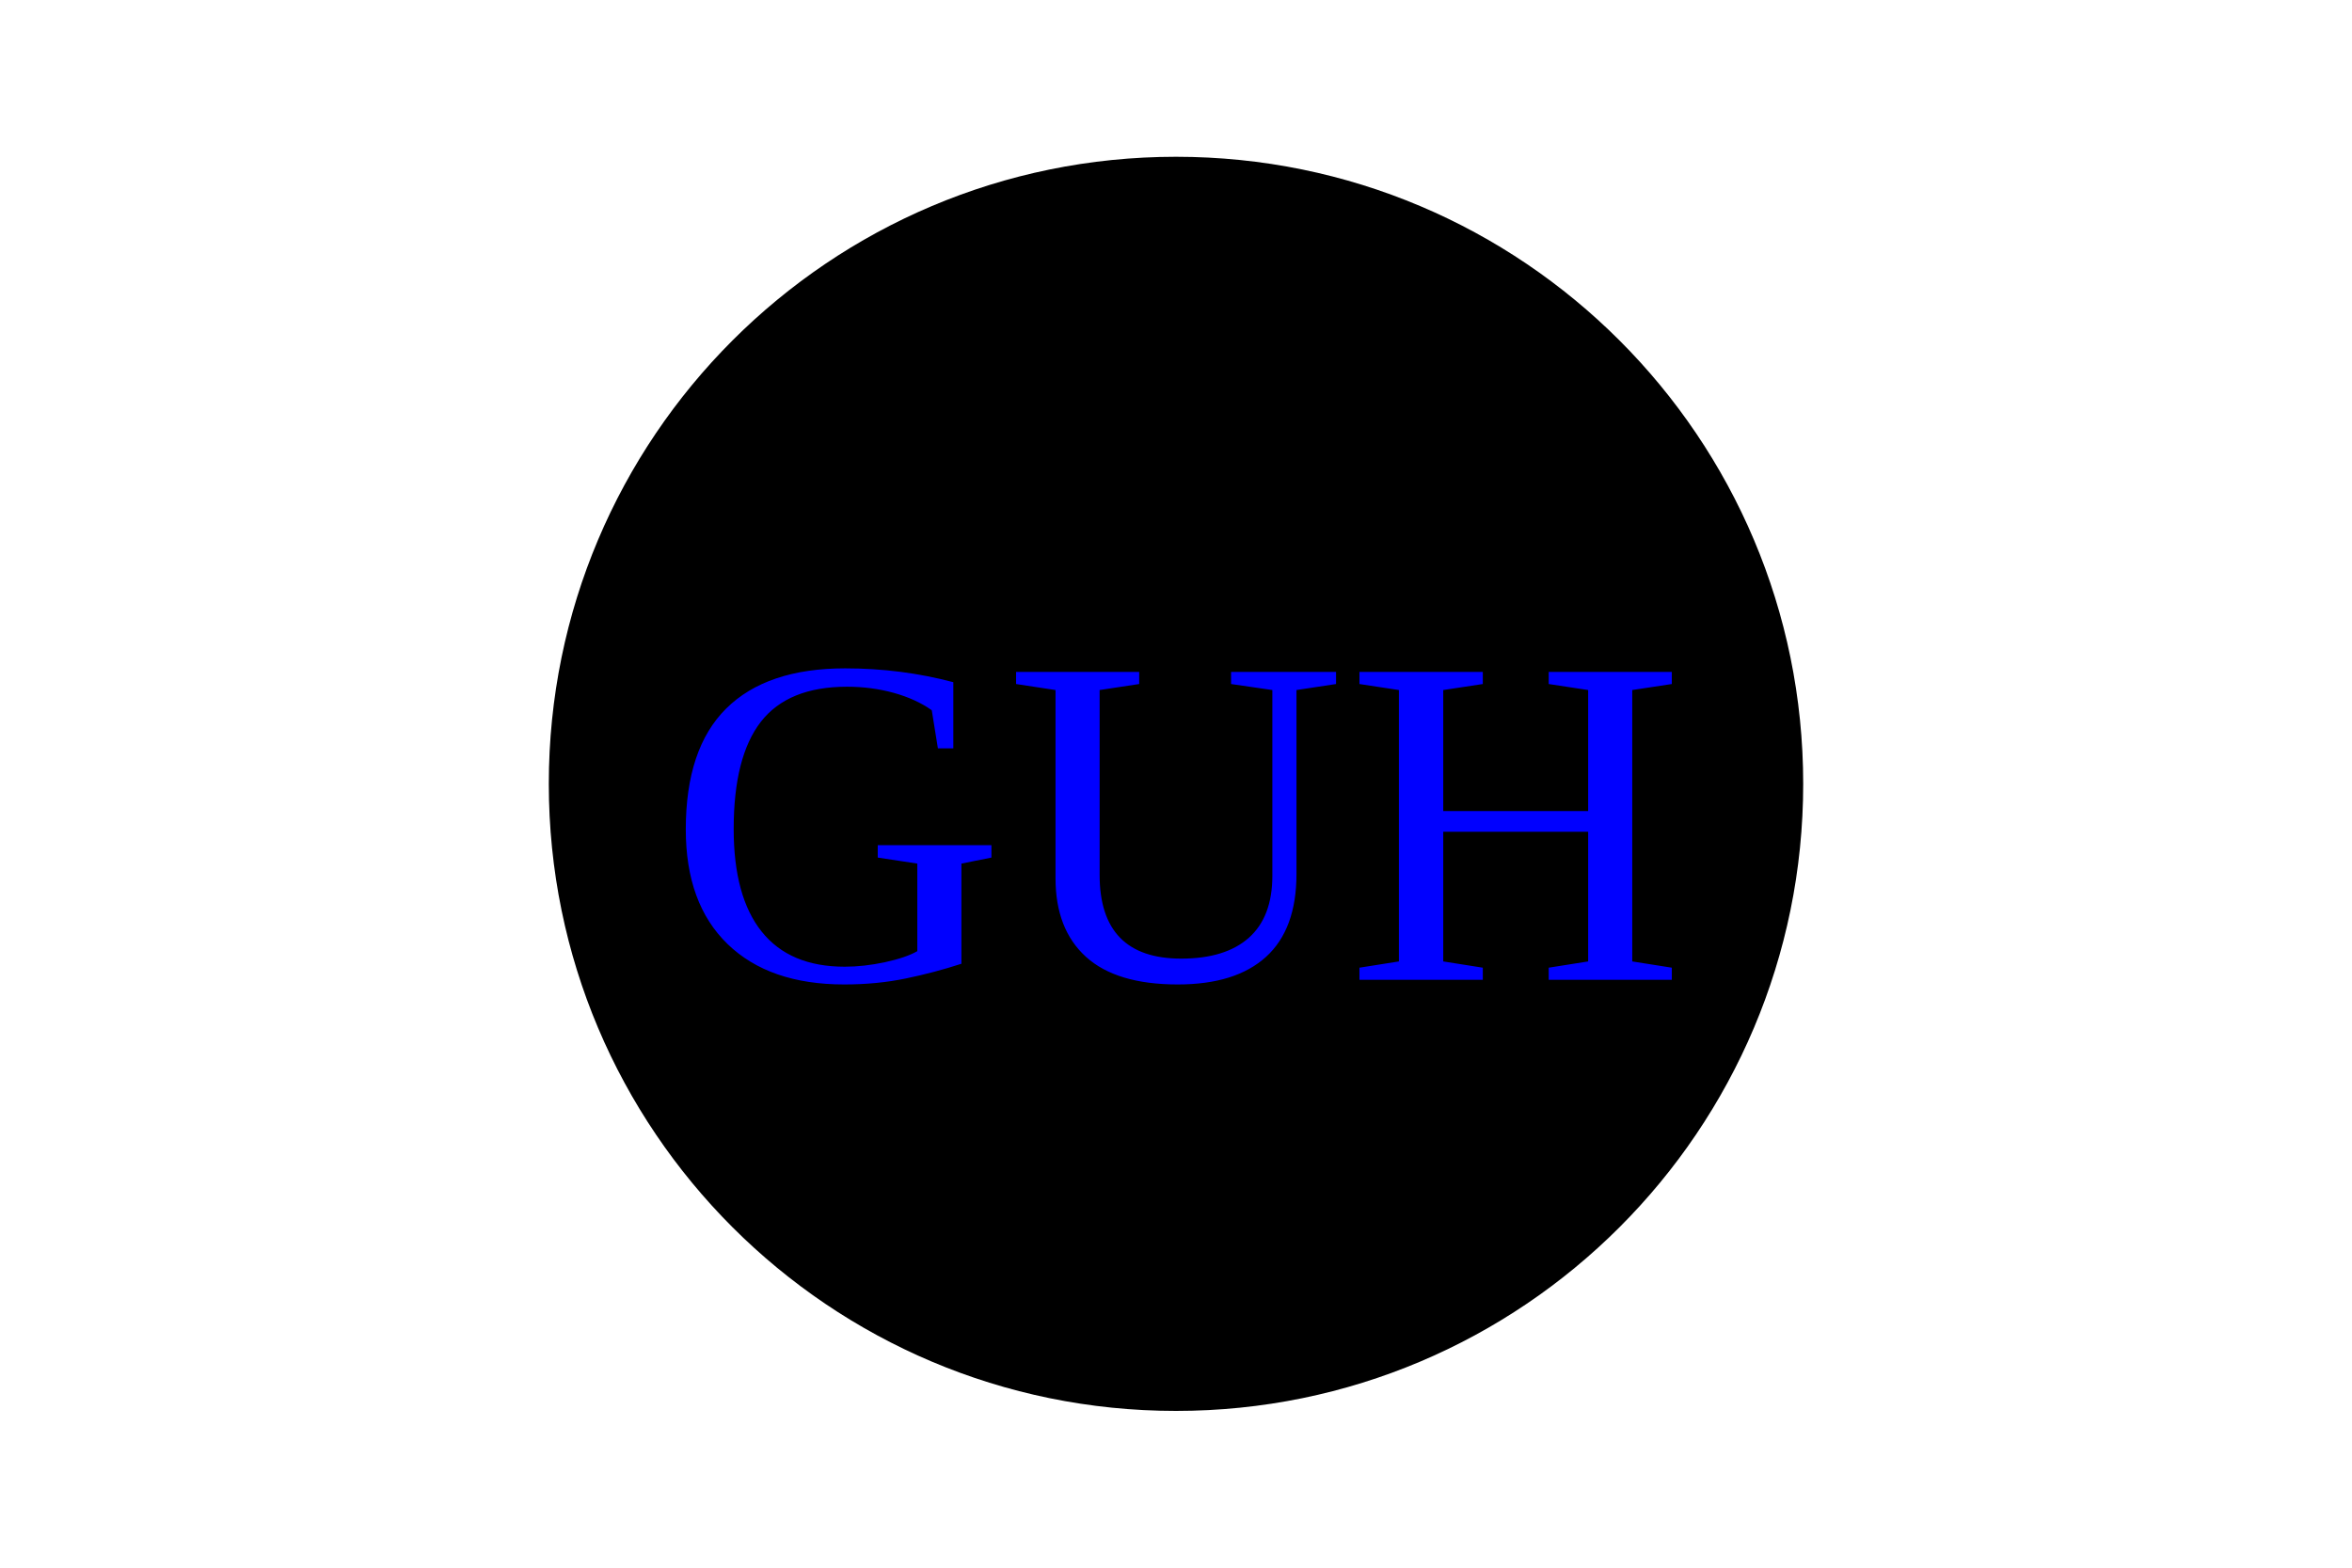
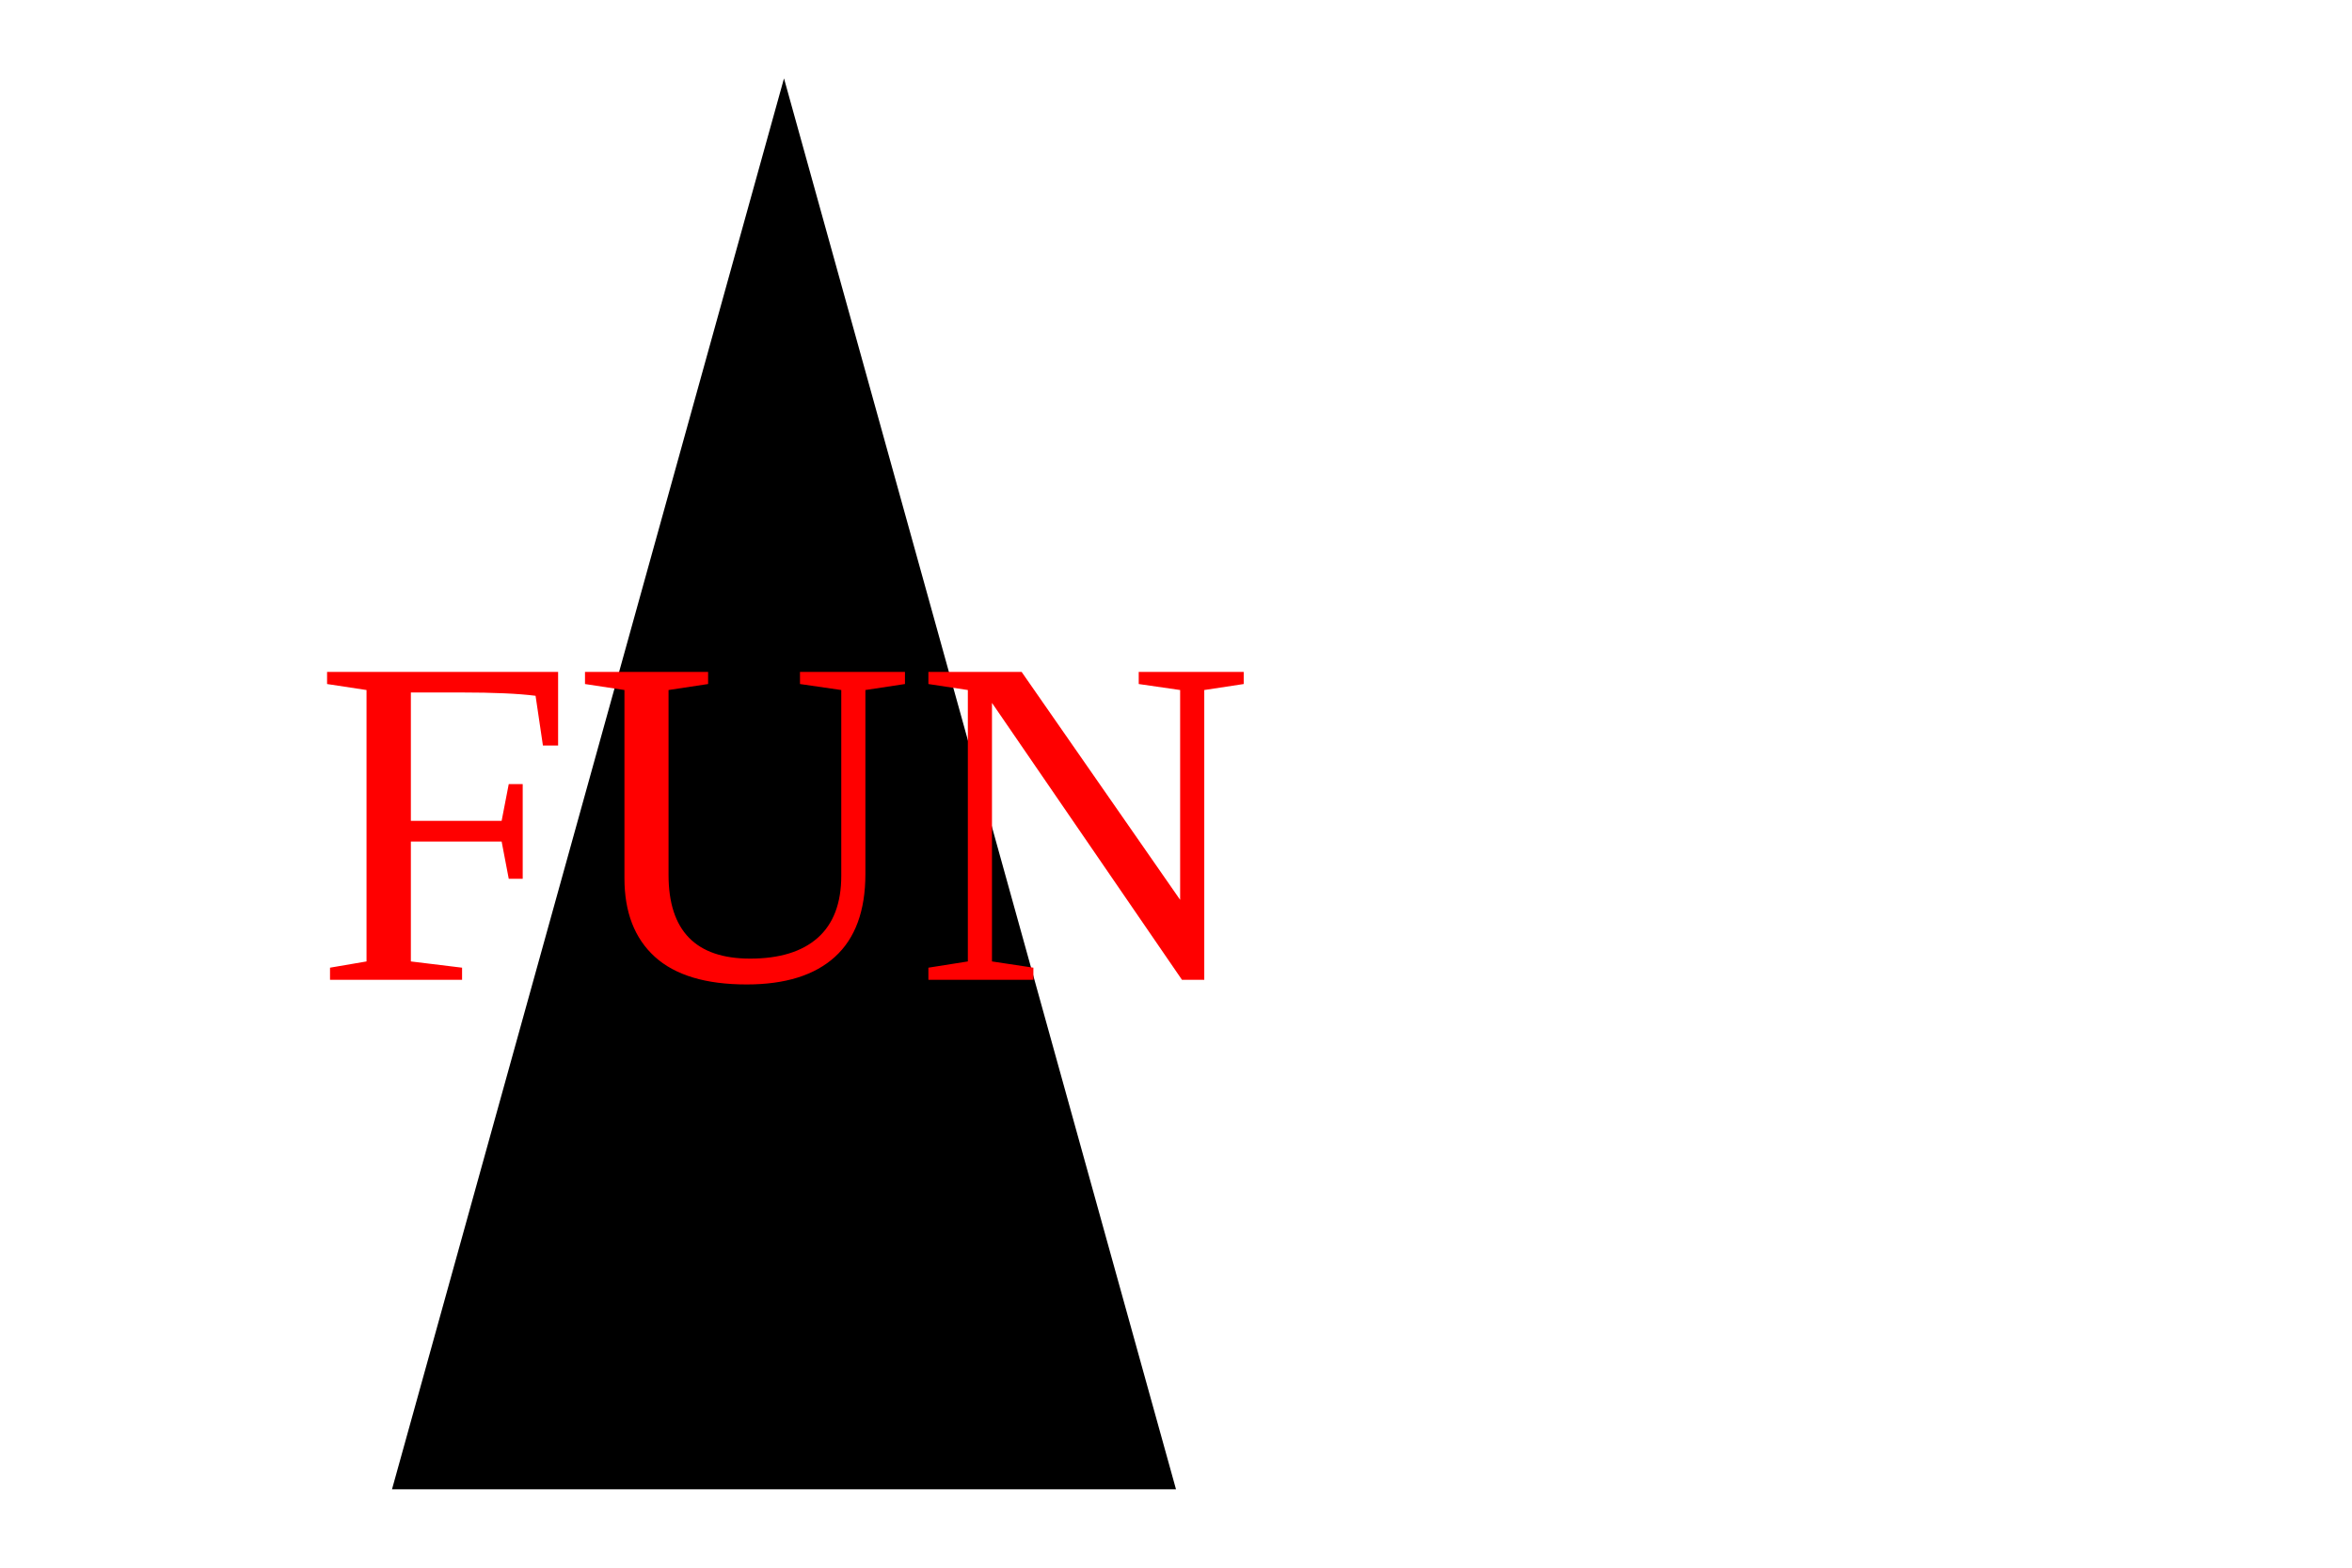
<svg xmlns="http://www.w3.org/2000/svg" version="1.1" width="300" height="200">
-   <circle cx="150" cy="100" r="80" fill="black" />
-   <text x="150" y="125" font-size="60" text-anchor="middle" fill="blue">GUH</text>
+   <polygon points="100,10 150,190 50,190" style="fill:black" />
+   <text x="100" y="125" font-size="60" text-anchor="middle" fill="red">FUN</text>
</svg>
